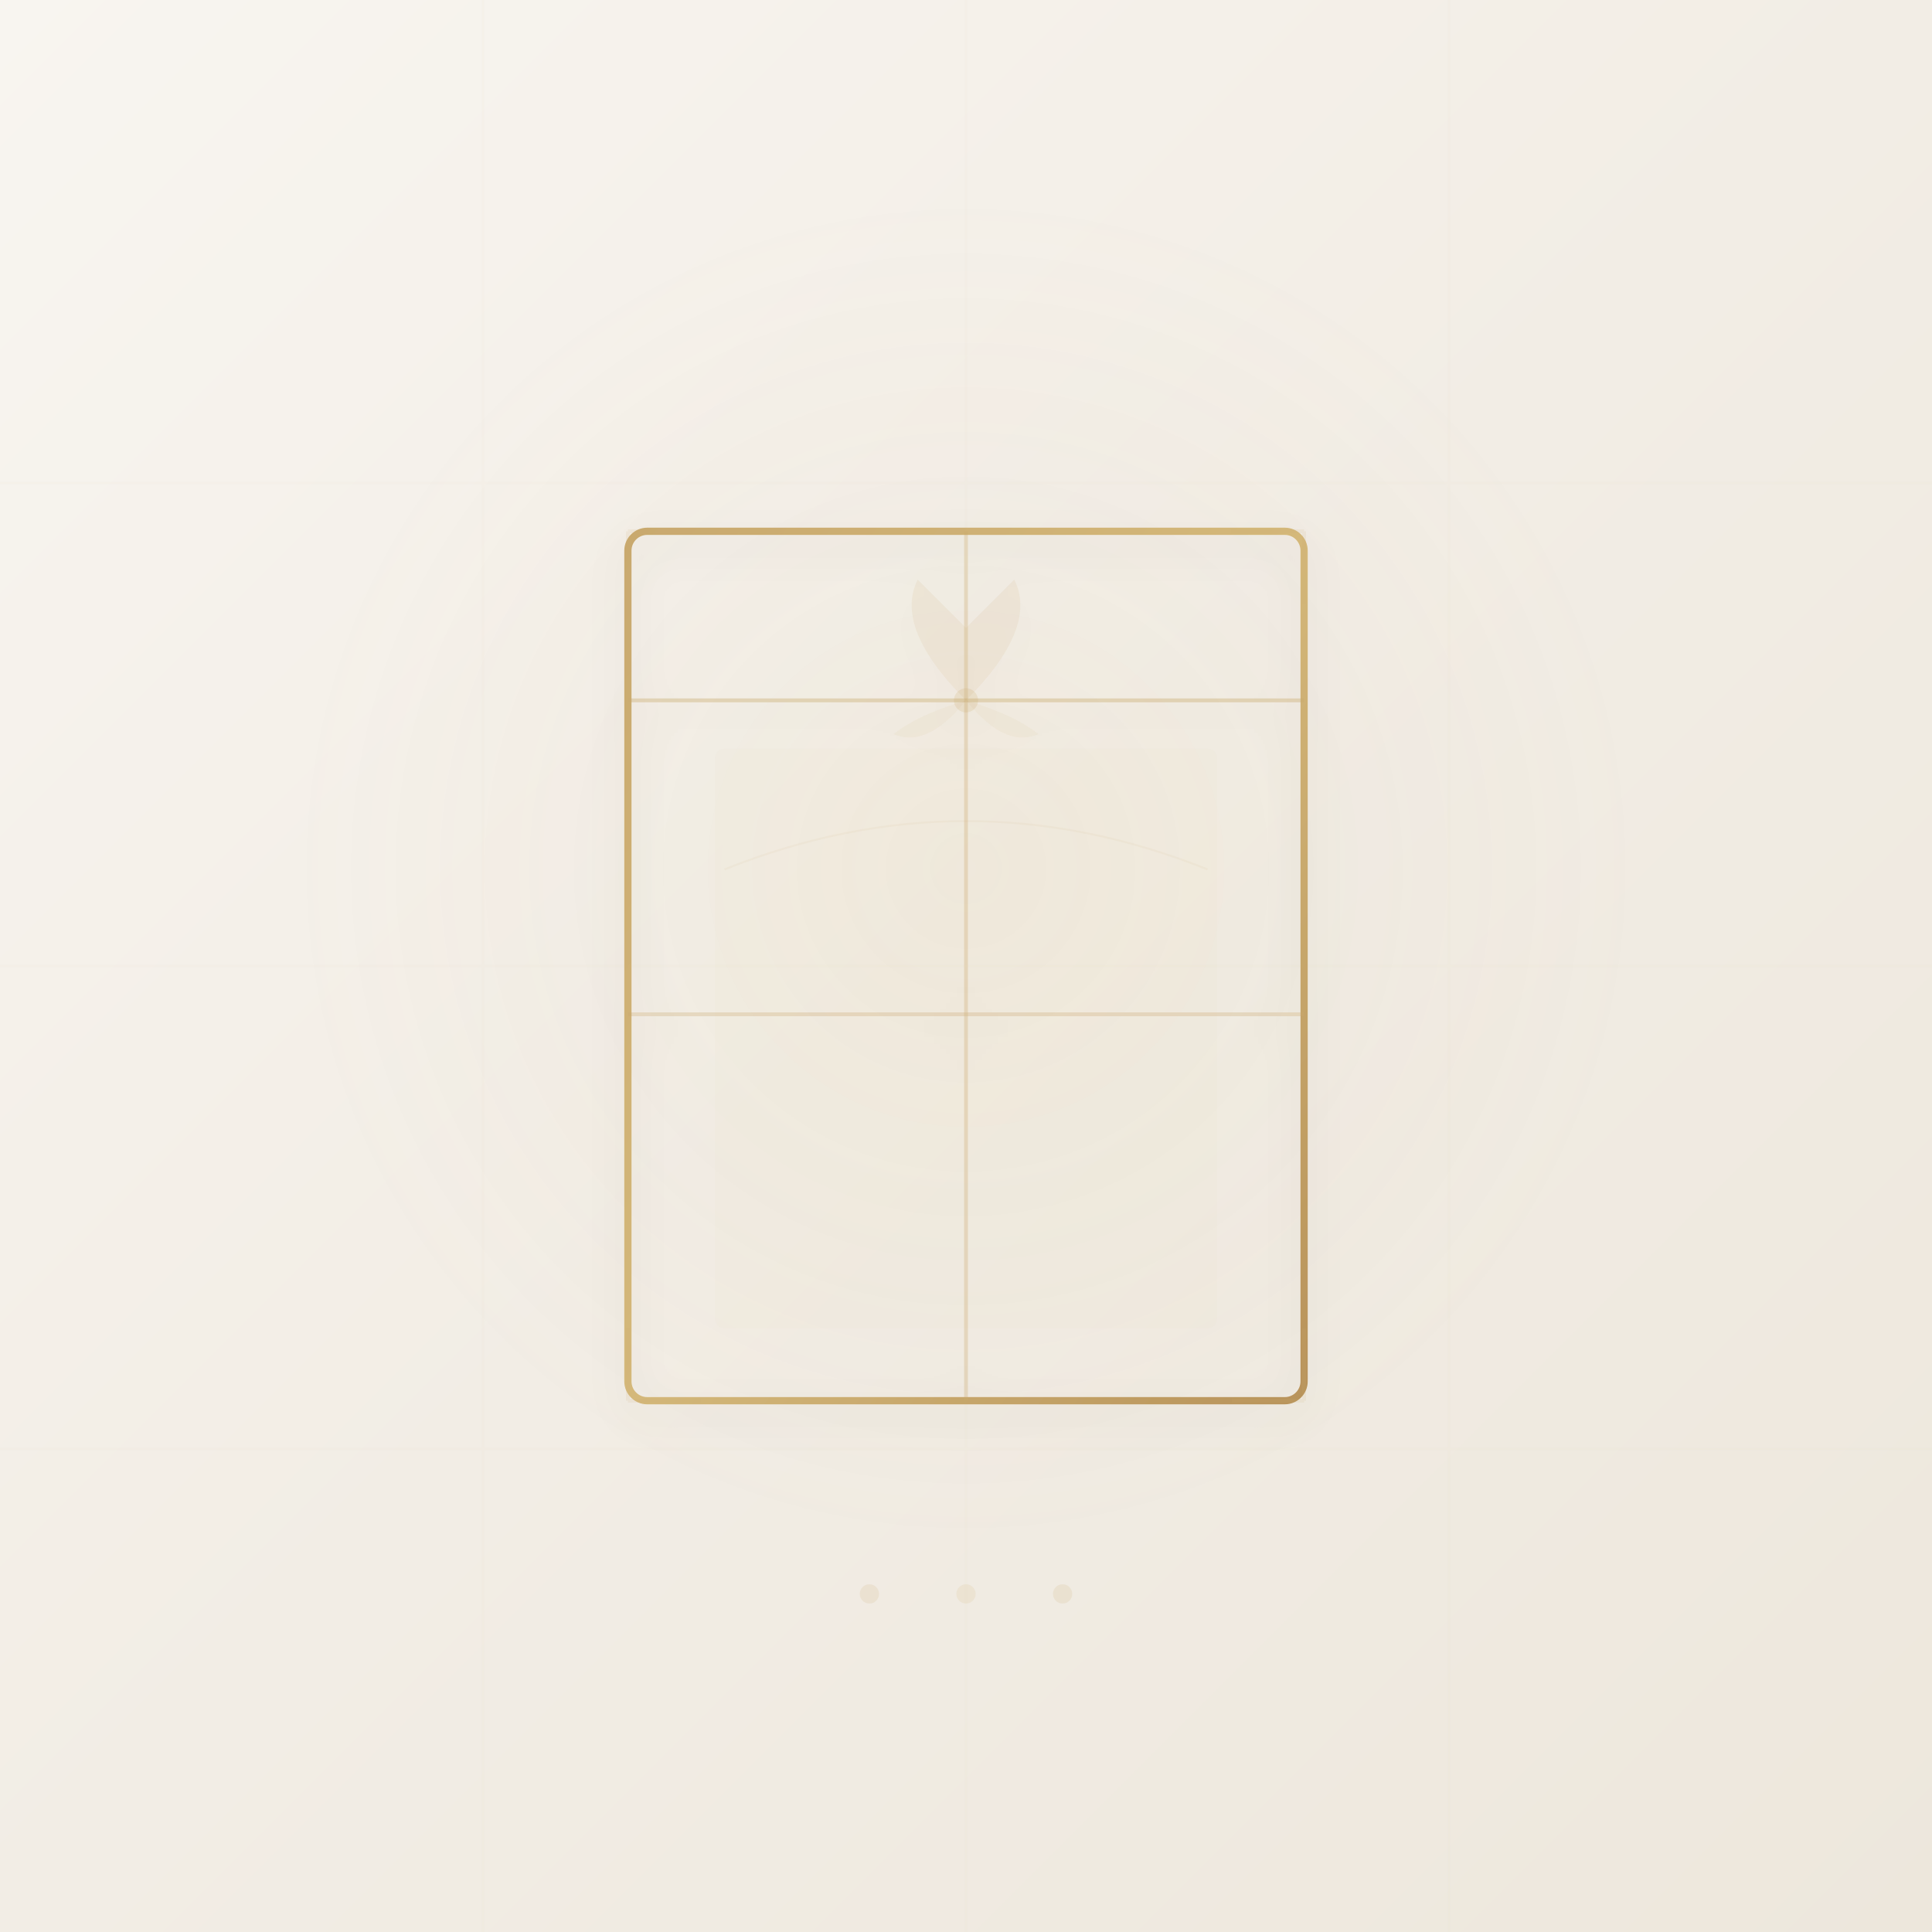
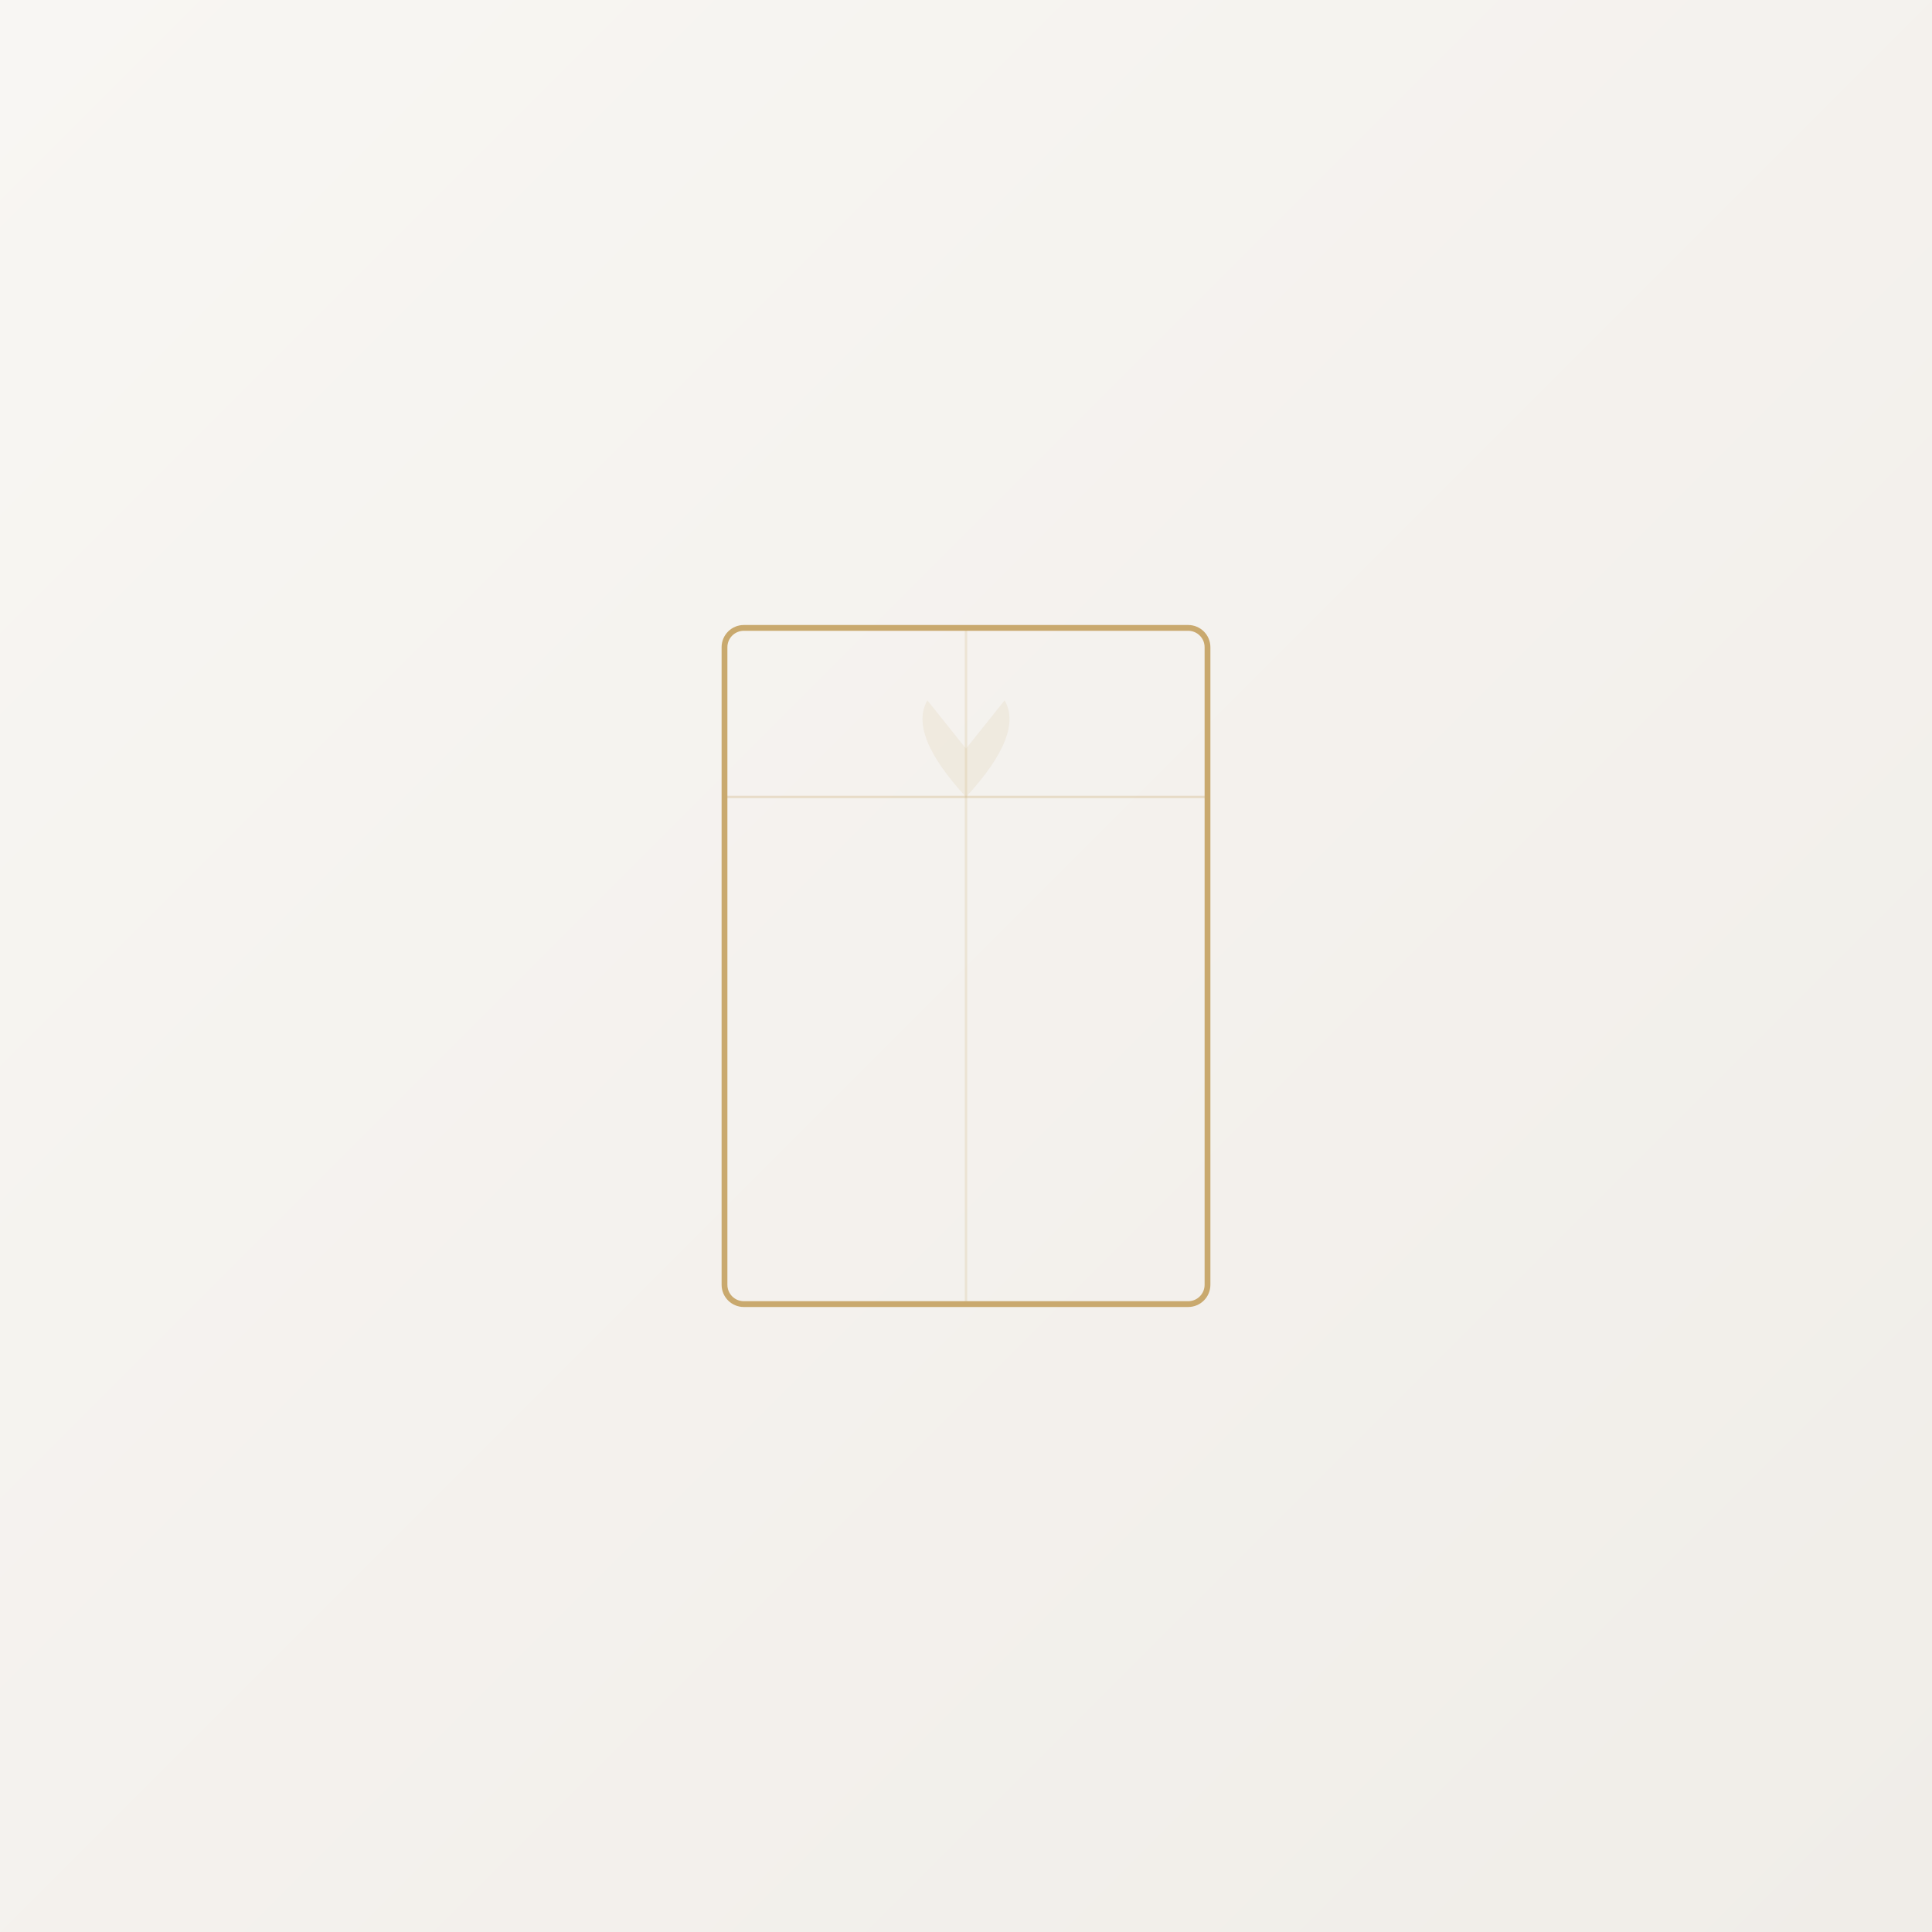
<svg xmlns="http://www.w3.org/2000/svg" width="400" height="400" viewBox="0 0 400 400">
  <defs>
    <linearGradient id="bg" x1="0%" y1="0%" x2="100%" y2="100%">
-       <stop offset="0%" style="stop-color:#F8F5F0" />
-       <stop offset="50%" style="stop-color:#F2EDE5" />
-       <stop offset="100%" style="stop-color:#EDE7DC" />
+       <stop offset="0%" stop-color="#F8F6F3" />
+       <stop offset="100%" stop-color="#F0EDE8" />
    </linearGradient>
-     <linearGradient id="goldAccent" x1="0%" y1="0%" x2="100%" y2="100%">
-       <stop offset="0%" style="stop-color:#C9A96E" />
-       <stop offset="50%" style="stop-color:#D4B87A" />
-       <stop offset="100%" style="stop-color:#B8935A" />
-     </linearGradient>
-     <radialGradient id="centerGlow" cx="50%" cy="45%" r="35%">
-       <stop offset="0%" style="stop-color:#C9A96E;stop-opacity:0.06" />
-       <stop offset="100%" style="stop-color:#C9A96E;stop-opacity:0" />
-     </radialGradient>
-     <filter id="softShadow">
-       <feGaussianBlur in="SourceAlpha" stdDeviation="4" />
-       <feOffset dy="3" />
-       <feComponentTransfer>
-         <feFuncA type="linear" slope="0.08" />
-       </feComponentTransfer>
-       <feMerge>
-         <feMergeNode />
-         <feMergeNode in="SourceGraphic" />
-       </feMerge>
-     </filter>
  </defs>
  <rect width="400" height="400" fill="url(#bg)" />
-   <rect width="400" height="400" fill="url(#centerGlow)" />
-   <g opacity="0.03">
-     <line x1="0" y1="100" x2="400" y2="100" stroke="#C9A96E" stroke-width="0.5" />
-     <line x1="0" y1="200" x2="400" y2="200" stroke="#C9A96E" stroke-width="0.5" />
-     <line x1="0" y1="300" x2="400" y2="300" stroke="#C9A96E" stroke-width="0.5" />
-     <line x1="100" y1="0" x2="100" y2="400" stroke="#C9A96E" stroke-width="0.5" />
-     <line x1="200" y1="0" x2="200" y2="400" stroke="#C9A96E" stroke-width="0.5" />
-     <line x1="300" y1="0" x2="300" y2="400" stroke="#C9A96E" stroke-width="0.5" />
-   </g>
-   <g filter="url(#softShadow)">
-     <rect x="130" y="110" width="140" height="180" rx="4" fill="none" stroke="url(#goldAccent)" stroke-width="1.5" />
-     <line x1="130" y1="145" x2="270" y2="145" stroke="#C9A96E" stroke-width="0.8" opacity="0.4" />
-     <line x1="200" y1="110" x2="200" y2="290" stroke="#C9A96E" stroke-width="0.8" opacity="0.3" />
-     <line x1="130" y1="210" x2="270" y2="210" stroke="#C9A96E" stroke-width="0.8" opacity="0.3" />
-     <path d="M200 145 Q185 130 190 120 Q195 125 200 130 Q205 125 210 120 Q215 130 200 145" fill="#C9A96E" opacity="0.12" />
-     <path d="M200 145 Q192 155 185 152 Q190 148 200 145" fill="#C9A96E" opacity="0.08" />
-     <path d="M200 145 Q208 155 215 152 Q210 148 200 145" fill="#C9A96E" opacity="0.08" />
-     <circle cx="200" cy="145" r="2.5" fill="#C9A96E" opacity="0.2" />
-   </g>
-   <rect x="148" y="155" width="104" height="120" rx="2" fill="#C9A96E" opacity="0.03" />
-   <g opacity="0.12">
-     <path d="M130 110 L145 110" stroke="#C9A96E" stroke-width="0.8" />
-     <path d="M130 110 L130 125" stroke="#C9A96E" stroke-width="0.8" />
-     <path d="M270 110 L255 110" stroke="#C9A96E" stroke-width="0.8" />
-     <path d="M270 110 L270 125" stroke="#C9A96E" stroke-width="0.8" />
-     <path d="M130 290 L145 290" stroke="#C9A96E" stroke-width="0.8" />
-     <path d="M130 290 L130 275" stroke="#C9A96E" stroke-width="0.8" />
-     <path d="M270 290 L255 290" stroke="#C9A96E" stroke-width="0.8" />
-     <path d="M270 290 L270 275" stroke="#C9A96E" stroke-width="0.8" />
-   </g>
-   <g opacity="0.15">
-     <circle cx="180" cy="330" r="2" fill="#C9A96E" />
-     <circle cx="200" cy="330" r="2" fill="#D4B87A" />
-     <circle cx="220" cy="330" r="2" fill="#C9A96E" />
-   </g>
-   <path d="M150 180 Q200 160 250 180" fill="none" stroke="#C9A96E" stroke-width="0.4" opacity="0.08" />
+   <rect x="150" y="130" width="100" height="140" rx="4" fill="none" stroke="#C9A96E" stroke-width="1.2" />
+   <line x1="150" y1="165" x2="250" y2="165" stroke="#C9A96E" stroke-width="0.5" opacity="0.3" />
+   <line x1="200" y1="130" x2="200" y2="270" stroke="#C9A96E" stroke-width="0.5" opacity="0.2" />
+   <path d="M200 165 Q188 152 192 145 Q196 150 200 155 Q204 150 208 145 Q212 152 200 165Z" fill="#C9A96E" opacity="0.12" />
</svg>
